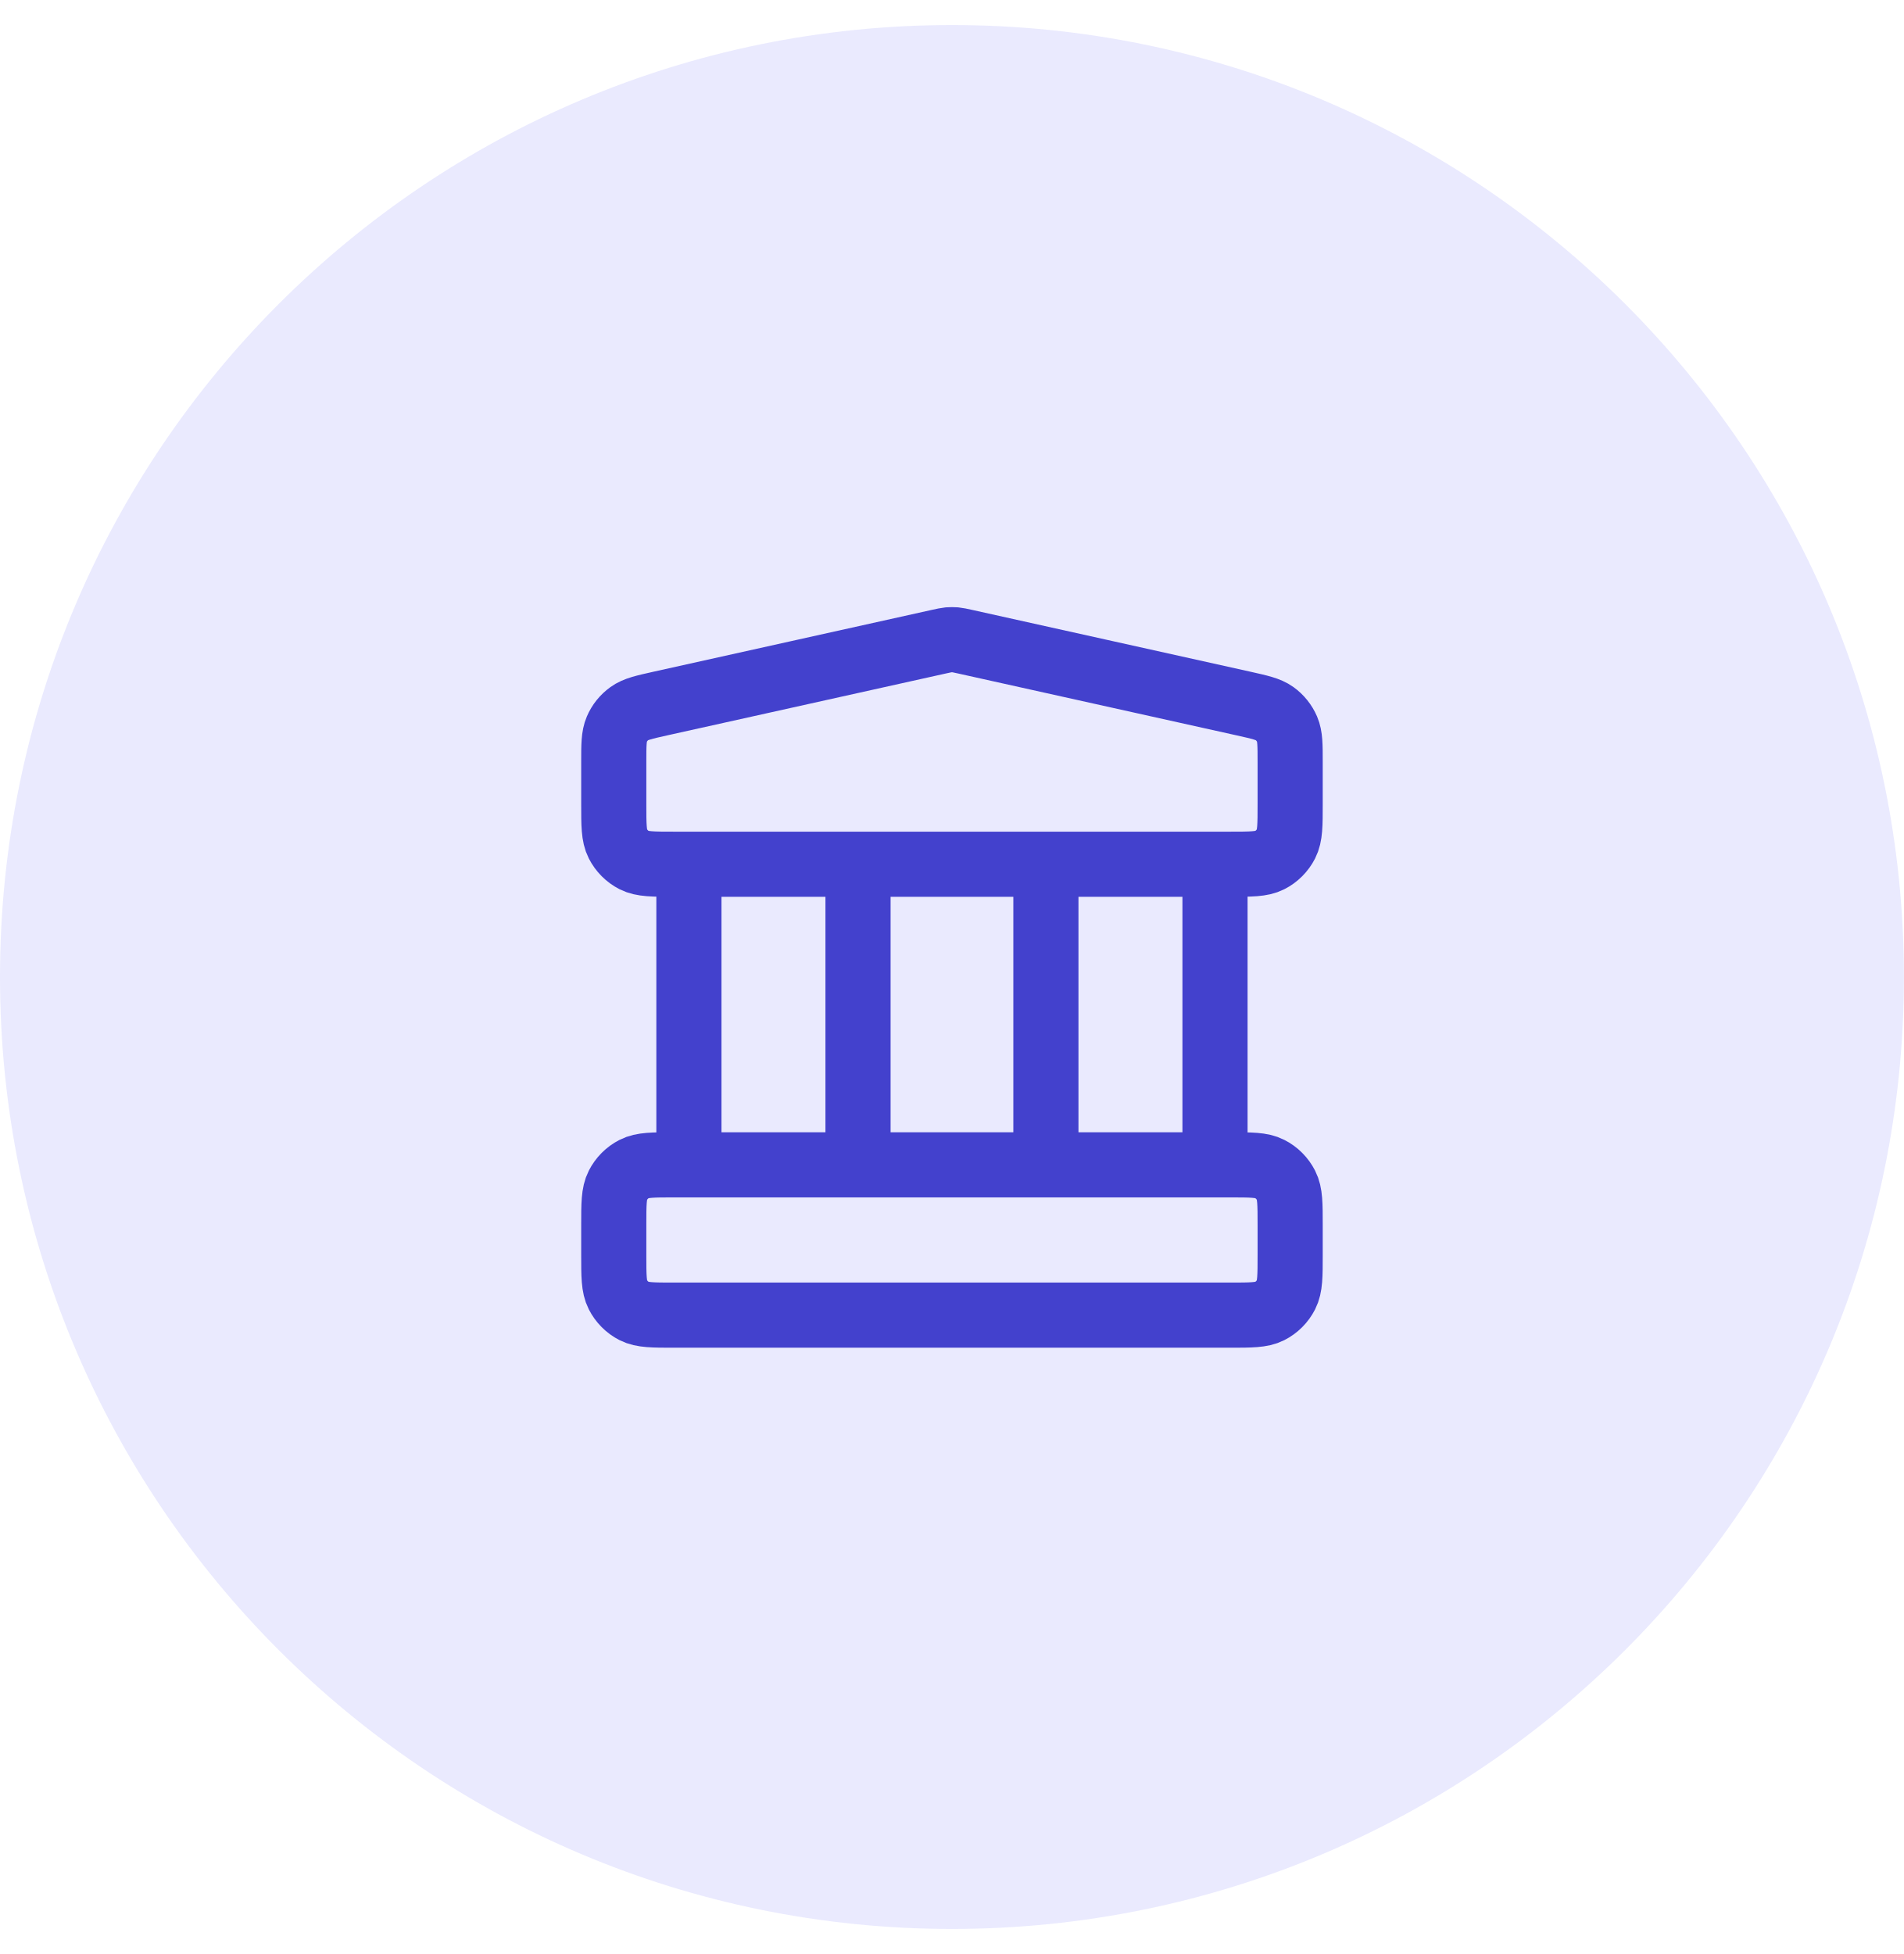
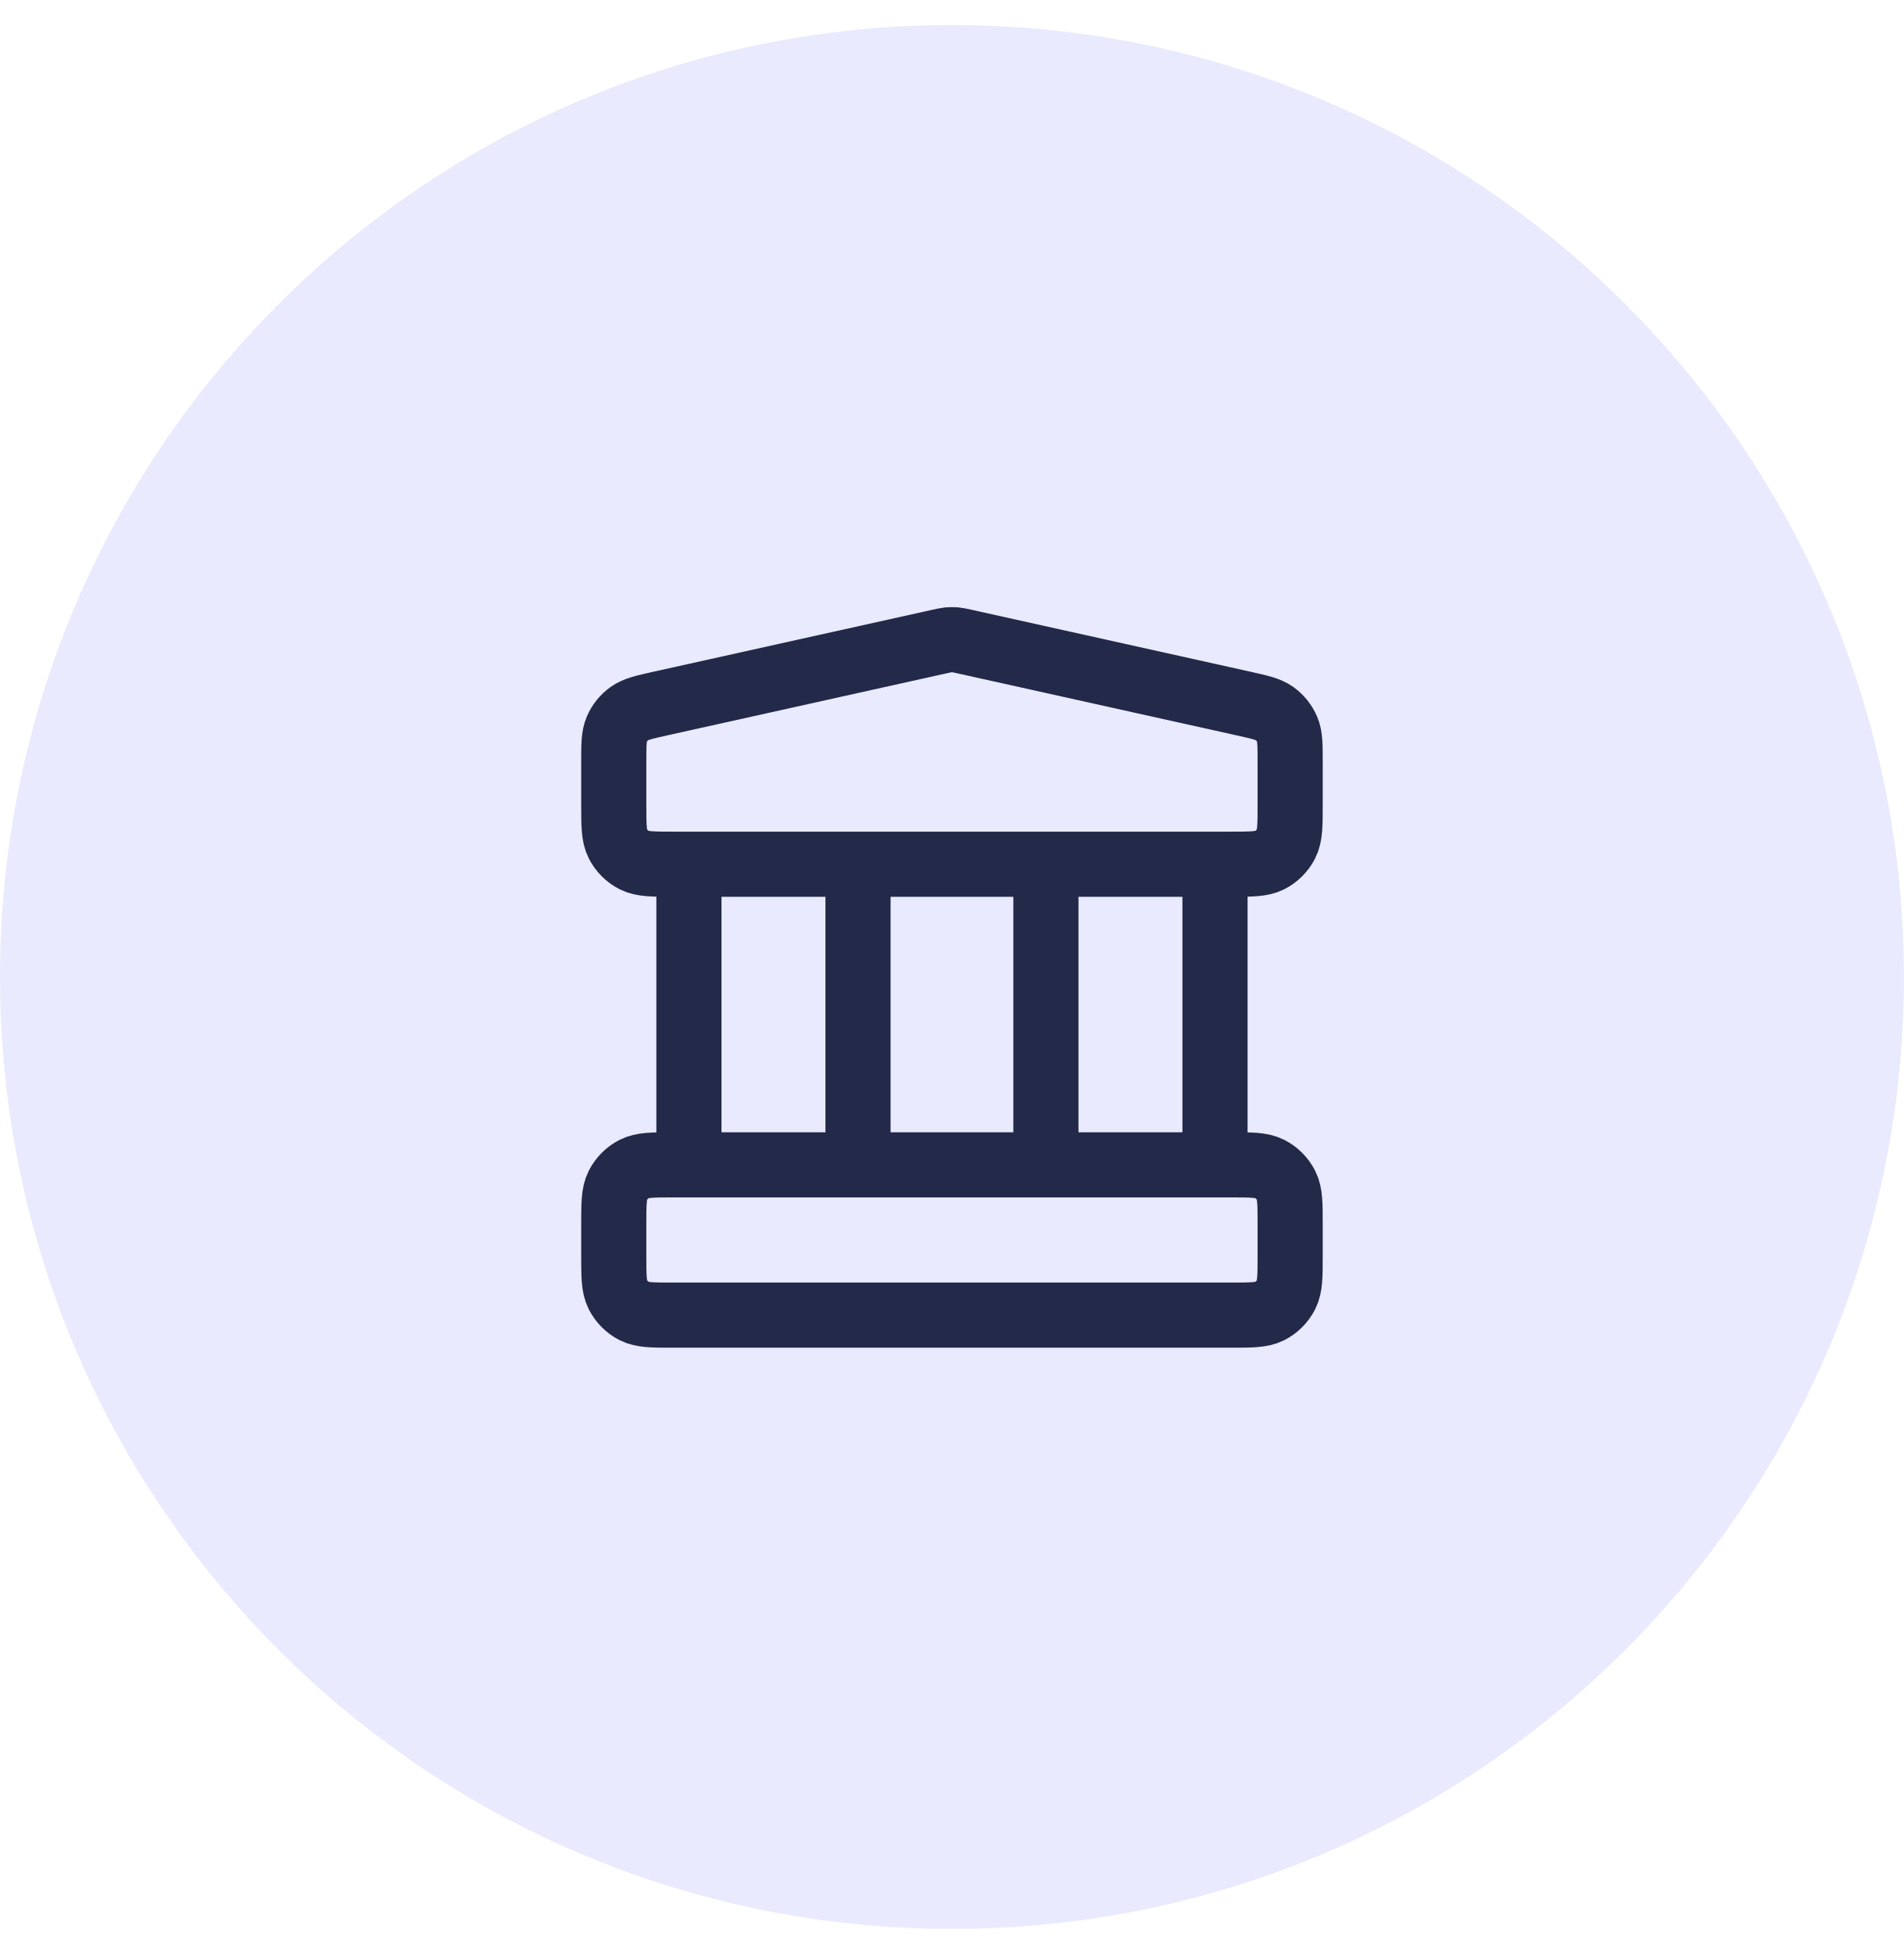
<svg xmlns="http://www.w3.org/2000/svg" width="38" height="39" viewBox="0 0 38 39" fill="none">
  <rect y="0.5" width="38" height="38" rx="19" fill="#EAEAFE" />
-   <path d="M13.75 17.249V23.249M17.125 17.249V23.249M20.875 17.249V23.249M24.25 17.249V23.249M12.25 24.449L12.25 25.049C12.25 25.469 12.25 25.679 12.332 25.84C12.404 25.981 12.518 26.096 12.659 26.168C12.82 26.249 13.03 26.249 13.45 26.249H24.55C24.97 26.249 25.18 26.249 25.34 26.168C25.482 26.096 25.596 25.981 25.668 25.84C25.75 25.679 25.75 25.469 25.75 25.049V24.449C25.75 24.029 25.75 23.819 25.668 23.659C25.596 23.518 25.482 23.403 25.34 23.331C25.18 23.249 24.97 23.249 24.55 23.249H13.45C13.03 23.249 12.82 23.249 12.659 23.331C12.518 23.403 12.404 23.518 12.332 23.659C12.25 23.819 12.25 24.029 12.25 24.449ZM18.74 12.807L13.19 14.04C12.854 14.115 12.687 14.152 12.562 14.242C12.451 14.322 12.364 14.43 12.311 14.555C12.25 14.697 12.25 14.868 12.25 15.212L12.25 16.049C12.25 16.469 12.25 16.679 12.332 16.84C12.404 16.981 12.518 17.096 12.659 17.168C12.82 17.249 13.03 17.249 13.45 17.249H24.55C24.97 17.249 25.18 17.249 25.34 17.168C25.482 17.096 25.596 16.981 25.668 16.84C25.75 16.679 25.75 16.469 25.75 16.049V15.212C25.75 14.868 25.75 14.697 25.689 14.555C25.635 14.43 25.549 14.322 25.438 14.242C25.313 14.152 25.145 14.115 24.81 14.04L19.26 12.807C19.163 12.786 19.114 12.775 19.066 12.77C19.022 12.767 18.978 12.767 18.934 12.77C18.885 12.775 18.837 12.786 18.74 12.807Z" stroke="#4341CD" stroke-width="1.3" stroke-linecap="round" stroke-linejoin="round" />
+   <path d="M13.75 17.249V23.249M17.125 17.249V23.249M20.875 17.249V23.249M24.25 17.249V23.249M12.25 24.449L12.25 25.049C12.25 25.469 12.25 25.679 12.332 25.84C12.404 25.981 12.518 26.096 12.659 26.168C12.82 26.249 13.03 26.249 13.45 26.249H24.55C24.97 26.249 25.18 26.249 25.34 26.168C25.482 26.096 25.596 25.981 25.668 25.84C25.75 25.679 25.75 25.469 25.75 25.049V24.449C25.75 24.029 25.75 23.819 25.668 23.659C25.596 23.518 25.482 23.403 25.34 23.331C25.18 23.249 24.97 23.249 24.55 23.249H13.45C13.03 23.249 12.82 23.249 12.659 23.331C12.518 23.403 12.404 23.518 12.332 23.659C12.25 23.819 12.25 24.029 12.25 24.449ZM18.74 12.807L13.19 14.04C12.854 14.115 12.687 14.152 12.562 14.242C12.451 14.322 12.364 14.43 12.311 14.555C12.25 14.697 12.25 14.868 12.25 15.212L12.25 16.049C12.25 16.469 12.25 16.679 12.332 16.84C12.404 16.981 12.518 17.096 12.659 17.168C12.82 17.249 13.03 17.249 13.45 17.249H24.55C24.97 17.249 25.18 17.249 25.34 17.168C25.482 17.096 25.596 16.981 25.668 16.84C25.75 16.679 25.75 16.469 25.75 16.049V15.212C25.75 14.868 25.75 14.697 25.689 14.555C25.635 14.43 25.549 14.322 25.438 14.242C25.313 14.152 25.145 14.115 24.81 14.04L19.26 12.807C19.163 12.786 19.114 12.775 19.066 12.77C19.022 12.767 18.978 12.767 18.934 12.77C18.885 12.775 18.837 12.786 18.74 12.807Z" stroke="#232949" stroke-width="1.3" stroke-linecap="round" stroke-linejoin="round" />
</svg>
